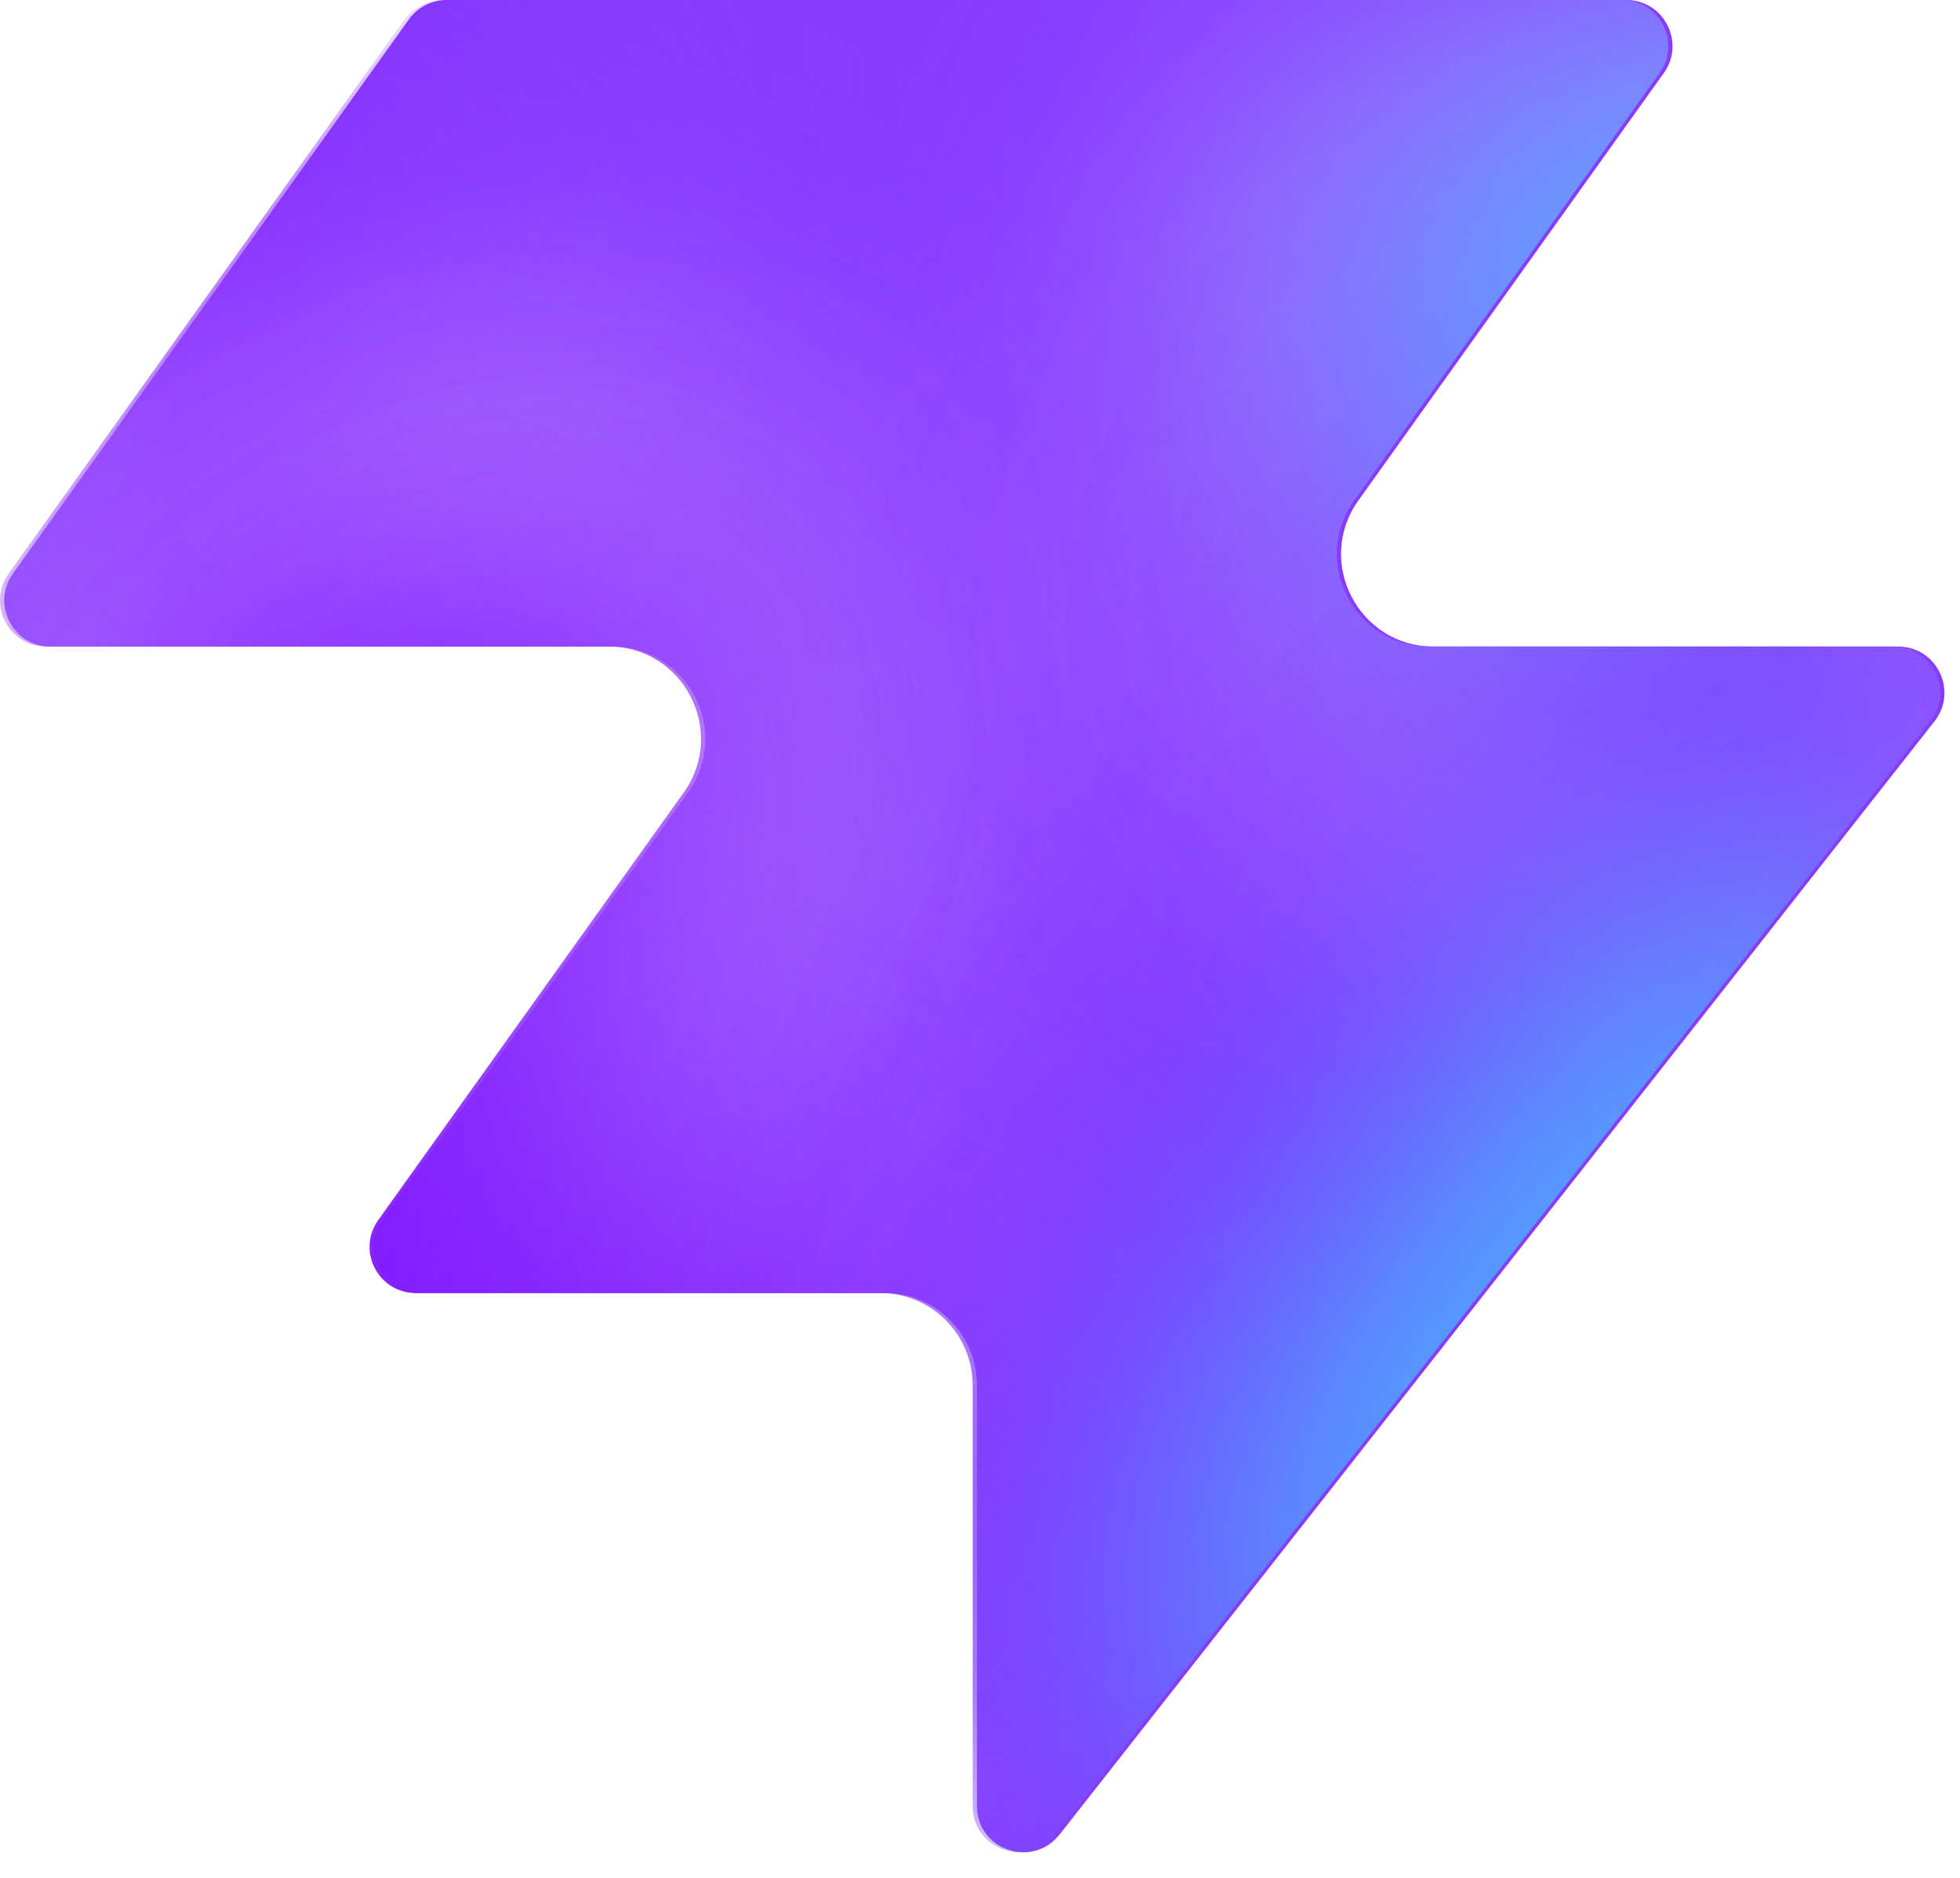
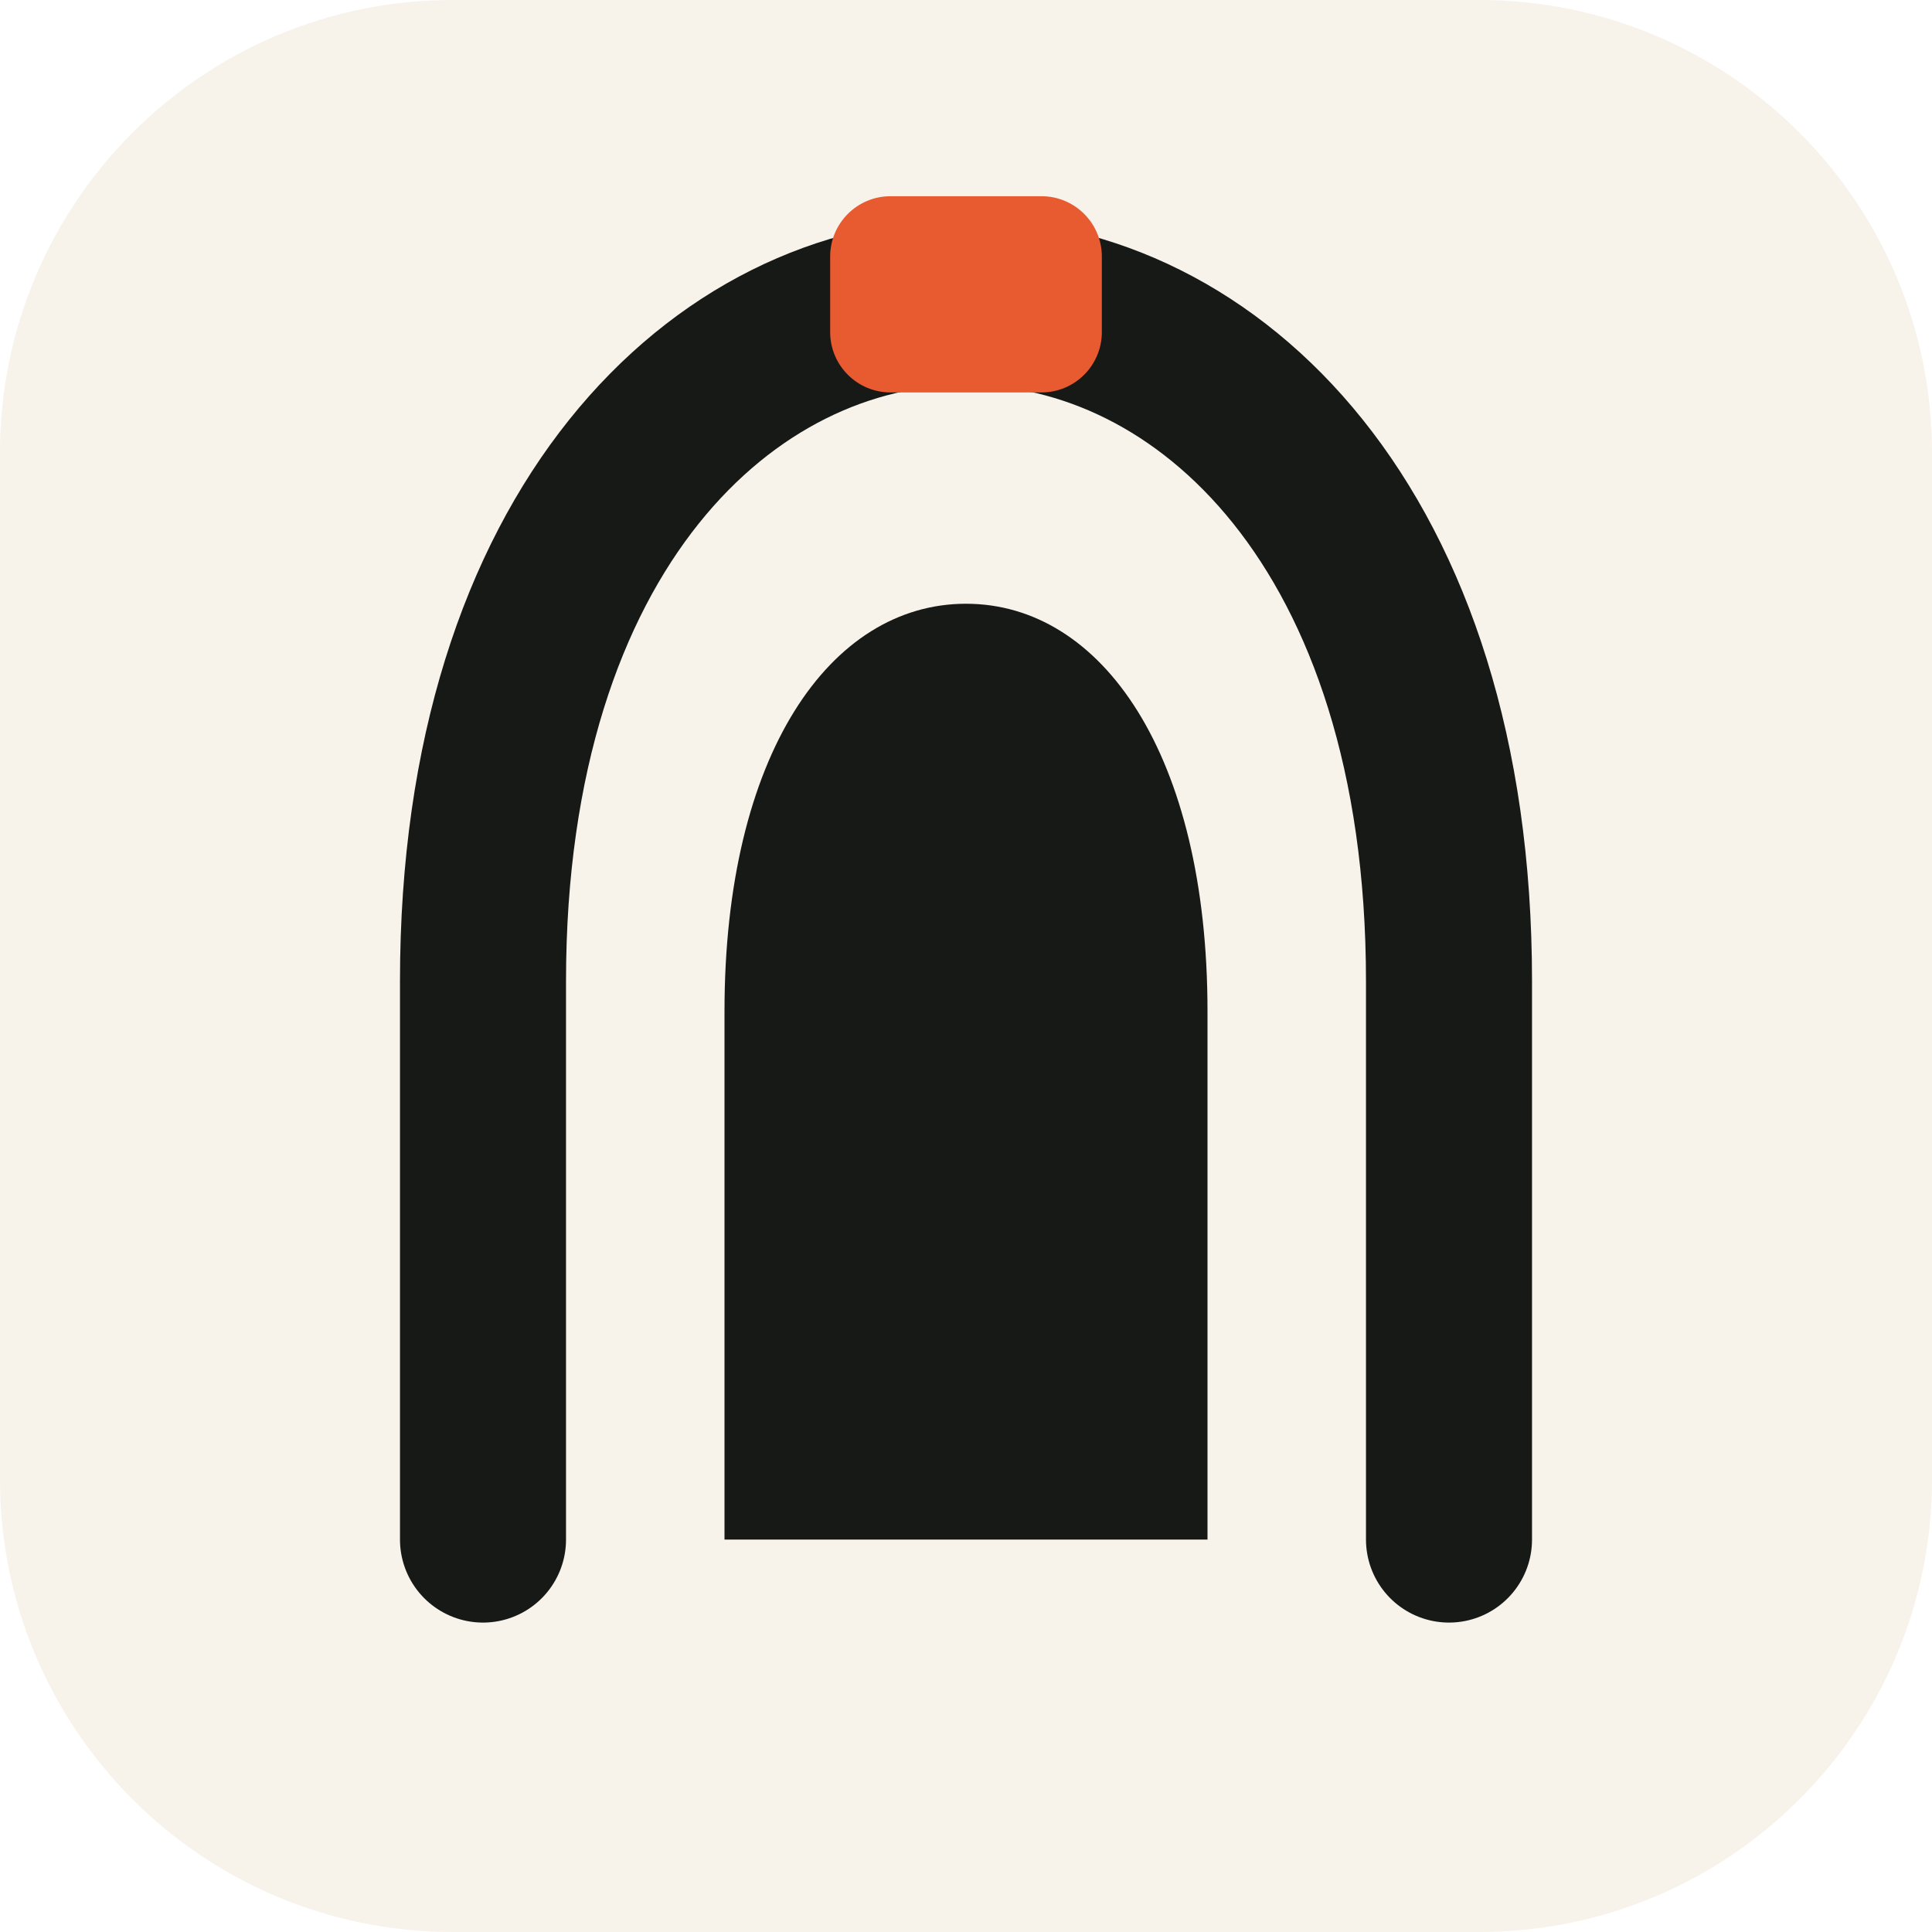
- <svg xmlns="http://www.w3.org/2000/svg" width="48" height="46" fill="none" viewBox="0 0 48 46">
-   <path fill="#863bff" d="M25.946 44.938c-.664.845-2.021.375-2.021-.698V33.937a2.26 2.26 0 0 0-2.262-2.262H10.287c-.92 0-1.456-1.04-.92-1.788l7.48-10.471c1.07-1.497 0-3.578-1.842-3.578H1.237c-.92 0-1.456-1.04-.92-1.788L10.013.474c.214-.297.556-.474.92-.474h28.894c.92 0 1.456 1.04.92 1.788l-7.48 10.471c-1.07 1.498 0 3.579 1.842 3.579h11.377c.943 0 1.473 1.088.89 1.83L25.947 44.94z" style="fill:#863bff;fill:color(display-p3 .525 .23 1);fill-opacity:1" />
-   <mask id="a" width="48" height="46" x="0" y="0" maskUnits="userSpaceOnUse" style="mask-type:alpha">
-     <path fill="#000" d="M25.842 44.938c-.664.844-2.021.375-2.021-.698V33.937a2.26 2.26 0 0 0-2.262-2.262H10.183c-.92 0-1.456-1.04-.92-1.788l7.48-10.471c1.07-1.498 0-3.579-1.842-3.579H1.133c-.92 0-1.456-1.04-.92-1.787L9.91.473c.214-.297.556-.474.92-.474h28.894c.92 0 1.456 1.04.92 1.788l-7.48 10.471c-1.07 1.498 0 3.578 1.842 3.578h11.377c.943 0 1.473 1.088.89 1.832L25.843 44.94z" style="fill:#000;fill-opacity:1" />
-   </mask>
-   <g mask="url(#a)">
-     <g filter="url(#b)">
-       <ellipse cx="5.508" cy="14.704" fill="#ede6ff" rx="5.508" ry="14.704" style="fill:#ede6ff;fill:color(display-p3 .927 .903 1);fill-opacity:1" transform="matrix(.00324 1 1 -.00324 -4.47 31.516)" />
-     </g>
-     <g filter="url(#c)">
-       <ellipse cx="10.399" cy="29.851" fill="#ede6ff" rx="10.399" ry="29.851" style="fill:#ede6ff;fill:color(display-p3 .927 .903 1);fill-opacity:1" transform="matrix(.00324 1 1 -.00324 -39.328 7.883)" />
-     </g>
-     <g filter="url(#d)">
-       <ellipse cx="5.508" cy="30.487" fill="#7e14ff" rx="5.508" ry="30.487" style="fill:#7e14ff;fill:color(display-p3 .492 .077 1);fill-opacity:1" transform="rotate(89.814 -25.913 -14.639)scale(1 -1)" />
-     </g>
-     <g filter="url(#e)">
-       <ellipse cx="5.508" cy="30.599" fill="#7e14ff" rx="5.508" ry="30.599" style="fill:#7e14ff;fill:color(display-p3 .492 .077 1);fill-opacity:1" transform="rotate(89.814 -32.644 -3.334)scale(1 -1)" />
-     </g>
-     <g filter="url(#f)">
-       <ellipse cx="5.508" cy="30.599" fill="#7e14ff" rx="5.508" ry="30.599" style="fill:#7e14ff;fill:color(display-p3 .492 .077 1);fill-opacity:1" transform="matrix(.00324 1 1 -.00324 -34.34 30.47)" />
-     </g>
-     <g filter="url(#g)">
-       <ellipse cx="14.072" cy="22.078" fill="#ede6ff" rx="14.072" ry="22.078" style="fill:#ede6ff;fill:color(display-p3 .927 .903 1);fill-opacity:1" transform="rotate(93.35 24.506 48.493)scale(-1 1)" />
-     </g>
-     <g filter="url(#h)">
-       <ellipse cx="3.47" cy="21.501" fill="#7e14ff" rx="3.47" ry="21.501" style="fill:#7e14ff;fill:color(display-p3 .492 .077 1);fill-opacity:1" transform="rotate(89.009 28.708 47.59)scale(-1 1)" />
-     </g>
-     <g filter="url(#i)">
-       <ellipse cx="3.47" cy="21.501" fill="#7e14ff" rx="3.47" ry="21.501" style="fill:#7e14ff;fill:color(display-p3 .492 .077 1);fill-opacity:1" transform="rotate(89.009 28.708 47.59)scale(-1 1)" />
-     </g>
-     <g filter="url(#j)">
-       <ellipse cx=".387" cy="8.972" fill="#7e14ff" rx="4.407" ry="29.108" style="fill:#7e14ff;fill:color(display-p3 .492 .077 1);fill-opacity:1" transform="rotate(39.51 .387 8.972)" />
-     </g>
-     <g filter="url(#k)">
-       <ellipse cx="47.523" cy="-6.092" fill="#7e14ff" rx="4.407" ry="29.108" style="fill:#7e14ff;fill:color(display-p3 .492 .077 1);fill-opacity:1" transform="rotate(37.892 47.523 -6.092)" />
-     </g>
-     <g filter="url(#l)">
-       <ellipse cx="41.412" cy="6.333" fill="#47bfff" rx="5.971" ry="9.665" style="fill:#47bfff;fill:color(display-p3 .28 .748 1);fill-opacity:1" transform="rotate(37.892 41.412 6.333)" />
-     </g>
-     <g filter="url(#m)">
-       <ellipse cx="-1.879" cy="38.332" fill="#7e14ff" rx="4.407" ry="29.108" style="fill:#7e14ff;fill:color(display-p3 .492 .077 1);fill-opacity:1" transform="rotate(37.892 -1.88 38.332)" />
-     </g>
-     <g filter="url(#n)">
-       <ellipse cx="-1.879" cy="38.332" fill="#7e14ff" rx="4.407" ry="29.108" style="fill:#7e14ff;fill:color(display-p3 .492 .077 1);fill-opacity:1" transform="rotate(37.892 -1.88 38.332)" />
-     </g>
-     <g filter="url(#o)">
-       <ellipse cx="35.651" cy="29.907" fill="#7e14ff" rx="4.407" ry="29.108" style="fill:#7e14ff;fill:color(display-p3 .492 .077 1);fill-opacity:1" transform="rotate(37.892 35.651 29.907)" />
-     </g>
-     <g filter="url(#p)">
-       <ellipse cx="38.418" cy="32.4" fill="#47bfff" rx="5.971" ry="15.297" style="fill:#47bfff;fill:color(display-p3 .28 .748 1);fill-opacity:1" transform="rotate(37.892 38.418 32.4)" />
-     </g>
-   </g>
-   <defs>
-     <filter id="b" width="60.045" height="41.654" x="-19.77" y="16.149" color-interpolation-filters="sRGB" filterUnits="userSpaceOnUse">
-       <feFlood flood-opacity="0" result="BackgroundImageFix" />
-       <feBlend in="SourceGraphic" in2="BackgroundImageFix" result="shape" />
-       <feGaussianBlur result="effect1_foregroundBlur_2002_17158" stdDeviation="7.659" />
-     </filter>
-     <filter id="c" width="90.34" height="51.437" x="-54.613" y="-7.533" color-interpolation-filters="sRGB" filterUnits="userSpaceOnUse">
-       <feFlood flood-opacity="0" result="BackgroundImageFix" />
-       <feBlend in="SourceGraphic" in2="BackgroundImageFix" result="shape" />
-       <feGaussianBlur result="effect1_foregroundBlur_2002_17158" stdDeviation="7.659" />
-     </filter>
-     <filter id="d" width="79.355" height="29.4" x="-49.64" y="2.03" color-interpolation-filters="sRGB" filterUnits="userSpaceOnUse">
-       <feFlood flood-opacity="0" result="BackgroundImageFix" />
-       <feBlend in="SourceGraphic" in2="BackgroundImageFix" result="shape" />
-       <feGaussianBlur result="effect1_foregroundBlur_2002_17158" stdDeviation="4.596" />
-     </filter>
-     <filter id="e" width="79.579" height="29.4" x="-45.045" y="20.029" color-interpolation-filters="sRGB" filterUnits="userSpaceOnUse">
-       <feFlood flood-opacity="0" result="BackgroundImageFix" />
-       <feBlend in="SourceGraphic" in2="BackgroundImageFix" result="shape" />
-       <feGaussianBlur result="effect1_foregroundBlur_2002_17158" stdDeviation="4.596" />
-     </filter>
-     <filter id="f" width="79.579" height="29.4" x="-43.513" y="21.178" color-interpolation-filters="sRGB" filterUnits="userSpaceOnUse">
-       <feFlood flood-opacity="0" result="BackgroundImageFix" />
-       <feBlend in="SourceGraphic" in2="BackgroundImageFix" result="shape" />
-       <feGaussianBlur result="effect1_foregroundBlur_2002_17158" stdDeviation="4.596" />
-     </filter>
-     <filter id="g" width="74.749" height="58.852" x="15.756" y="-17.901" color-interpolation-filters="sRGB" filterUnits="userSpaceOnUse">
-       <feFlood flood-opacity="0" result="BackgroundImageFix" />
-       <feBlend in="SourceGraphic" in2="BackgroundImageFix" result="shape" />
-       <feGaussianBlur result="effect1_foregroundBlur_2002_17158" stdDeviation="7.659" />
-     </filter>
-     <filter id="h" width="61.377" height="25.362" x="23.548" y="2.284" color-interpolation-filters="sRGB" filterUnits="userSpaceOnUse">
-       <feFlood flood-opacity="0" result="BackgroundImageFix" />
-       <feBlend in="SourceGraphic" in2="BackgroundImageFix" result="shape" />
-       <feGaussianBlur result="effect1_foregroundBlur_2002_17158" stdDeviation="4.596" />
-     </filter>
-     <filter id="i" width="61.377" height="25.362" x="23.548" y="2.284" color-interpolation-filters="sRGB" filterUnits="userSpaceOnUse">
-       <feFlood flood-opacity="0" result="BackgroundImageFix" />
-       <feBlend in="SourceGraphic" in2="BackgroundImageFix" result="shape" />
-       <feGaussianBlur result="effect1_foregroundBlur_2002_17158" stdDeviation="4.596" />
-     </filter>
-     <filter id="j" width="56.045" height="63.649" x="-27.636" y="-22.853" color-interpolation-filters="sRGB" filterUnits="userSpaceOnUse">
-       <feFlood flood-opacity="0" result="BackgroundImageFix" />
-       <feBlend in="SourceGraphic" in2="BackgroundImageFix" result="shape" />
-       <feGaussianBlur result="effect1_foregroundBlur_2002_17158" stdDeviation="4.596" />
-     </filter>
-     <filter id="k" width="54.814" height="64.646" x="20.116" y="-38.415" color-interpolation-filters="sRGB" filterUnits="userSpaceOnUse">
-       <feFlood flood-opacity="0" result="BackgroundImageFix" />
-       <feBlend in="SourceGraphic" in2="BackgroundImageFix" result="shape" />
-       <feGaussianBlur result="effect1_foregroundBlur_2002_17158" stdDeviation="4.596" />
-     </filter>
-     <filter id="l" width="33.541" height="35.313" x="24.641" y="-11.323" color-interpolation-filters="sRGB" filterUnits="userSpaceOnUse">
-       <feFlood flood-opacity="0" result="BackgroundImageFix" />
-       <feBlend in="SourceGraphic" in2="BackgroundImageFix" result="shape" />
-       <feGaussianBlur result="effect1_foregroundBlur_2002_17158" stdDeviation="4.596" />
-     </filter>
-     <filter id="m" width="54.814" height="64.646" x="-29.286" y="6.009" color-interpolation-filters="sRGB" filterUnits="userSpaceOnUse">
-       <feFlood flood-opacity="0" result="BackgroundImageFix" />
-       <feBlend in="SourceGraphic" in2="BackgroundImageFix" result="shape" />
-       <feGaussianBlur result="effect1_foregroundBlur_2002_17158" stdDeviation="4.596" />
-     </filter>
-     <filter id="n" width="54.814" height="64.646" x="-29.286" y="6.009" color-interpolation-filters="sRGB" filterUnits="userSpaceOnUse">
-       <feFlood flood-opacity="0" result="BackgroundImageFix" />
-       <feBlend in="SourceGraphic" in2="BackgroundImageFix" result="shape" />
-       <feGaussianBlur result="effect1_foregroundBlur_2002_17158" stdDeviation="4.596" />
-     </filter>
-     <filter id="o" width="54.814" height="64.646" x="8.244" y="-2.416" color-interpolation-filters="sRGB" filterUnits="userSpaceOnUse">
-       <feFlood flood-opacity="0" result="BackgroundImageFix" />
-       <feBlend in="SourceGraphic" in2="BackgroundImageFix" result="shape" />
-       <feGaussianBlur result="effect1_foregroundBlur_2002_17158" stdDeviation="4.596" />
-     </filter>
-     <filter id="p" width="39.409" height="43.623" x="18.713" y="10.588" color-interpolation-filters="sRGB" filterUnits="userSpaceOnUse">
-       <feFlood flood-opacity="0" result="BackgroundImageFix" />
-       <feBlend in="SourceGraphic" in2="BackgroundImageFix" result="shape" />
-       <feGaussianBlur result="effect1_foregroundBlur_2002_17158" stdDeviation="4.596" />
-     </filter>
-   </defs>
+ <svg xmlns="http://www.w3.org/2000/svg" viewBox="0 0 128 128">
+   <rect width="128" height="128" rx="30" fill="#F7F2EA" />
+   <path d="M32 102V65C32 35 48 20 64 20s32 15 32 45v37" fill="none" stroke="#171917" stroke-width="11" stroke-linecap="round" />
+   <path d="M48 102V67c0-17 7-27 16-27s16 10 16 27v35" fill="#171917" />
+   <rect x="55" y="13" width="18" height="13" rx="4" fill="#E85A2F" />
</svg>
